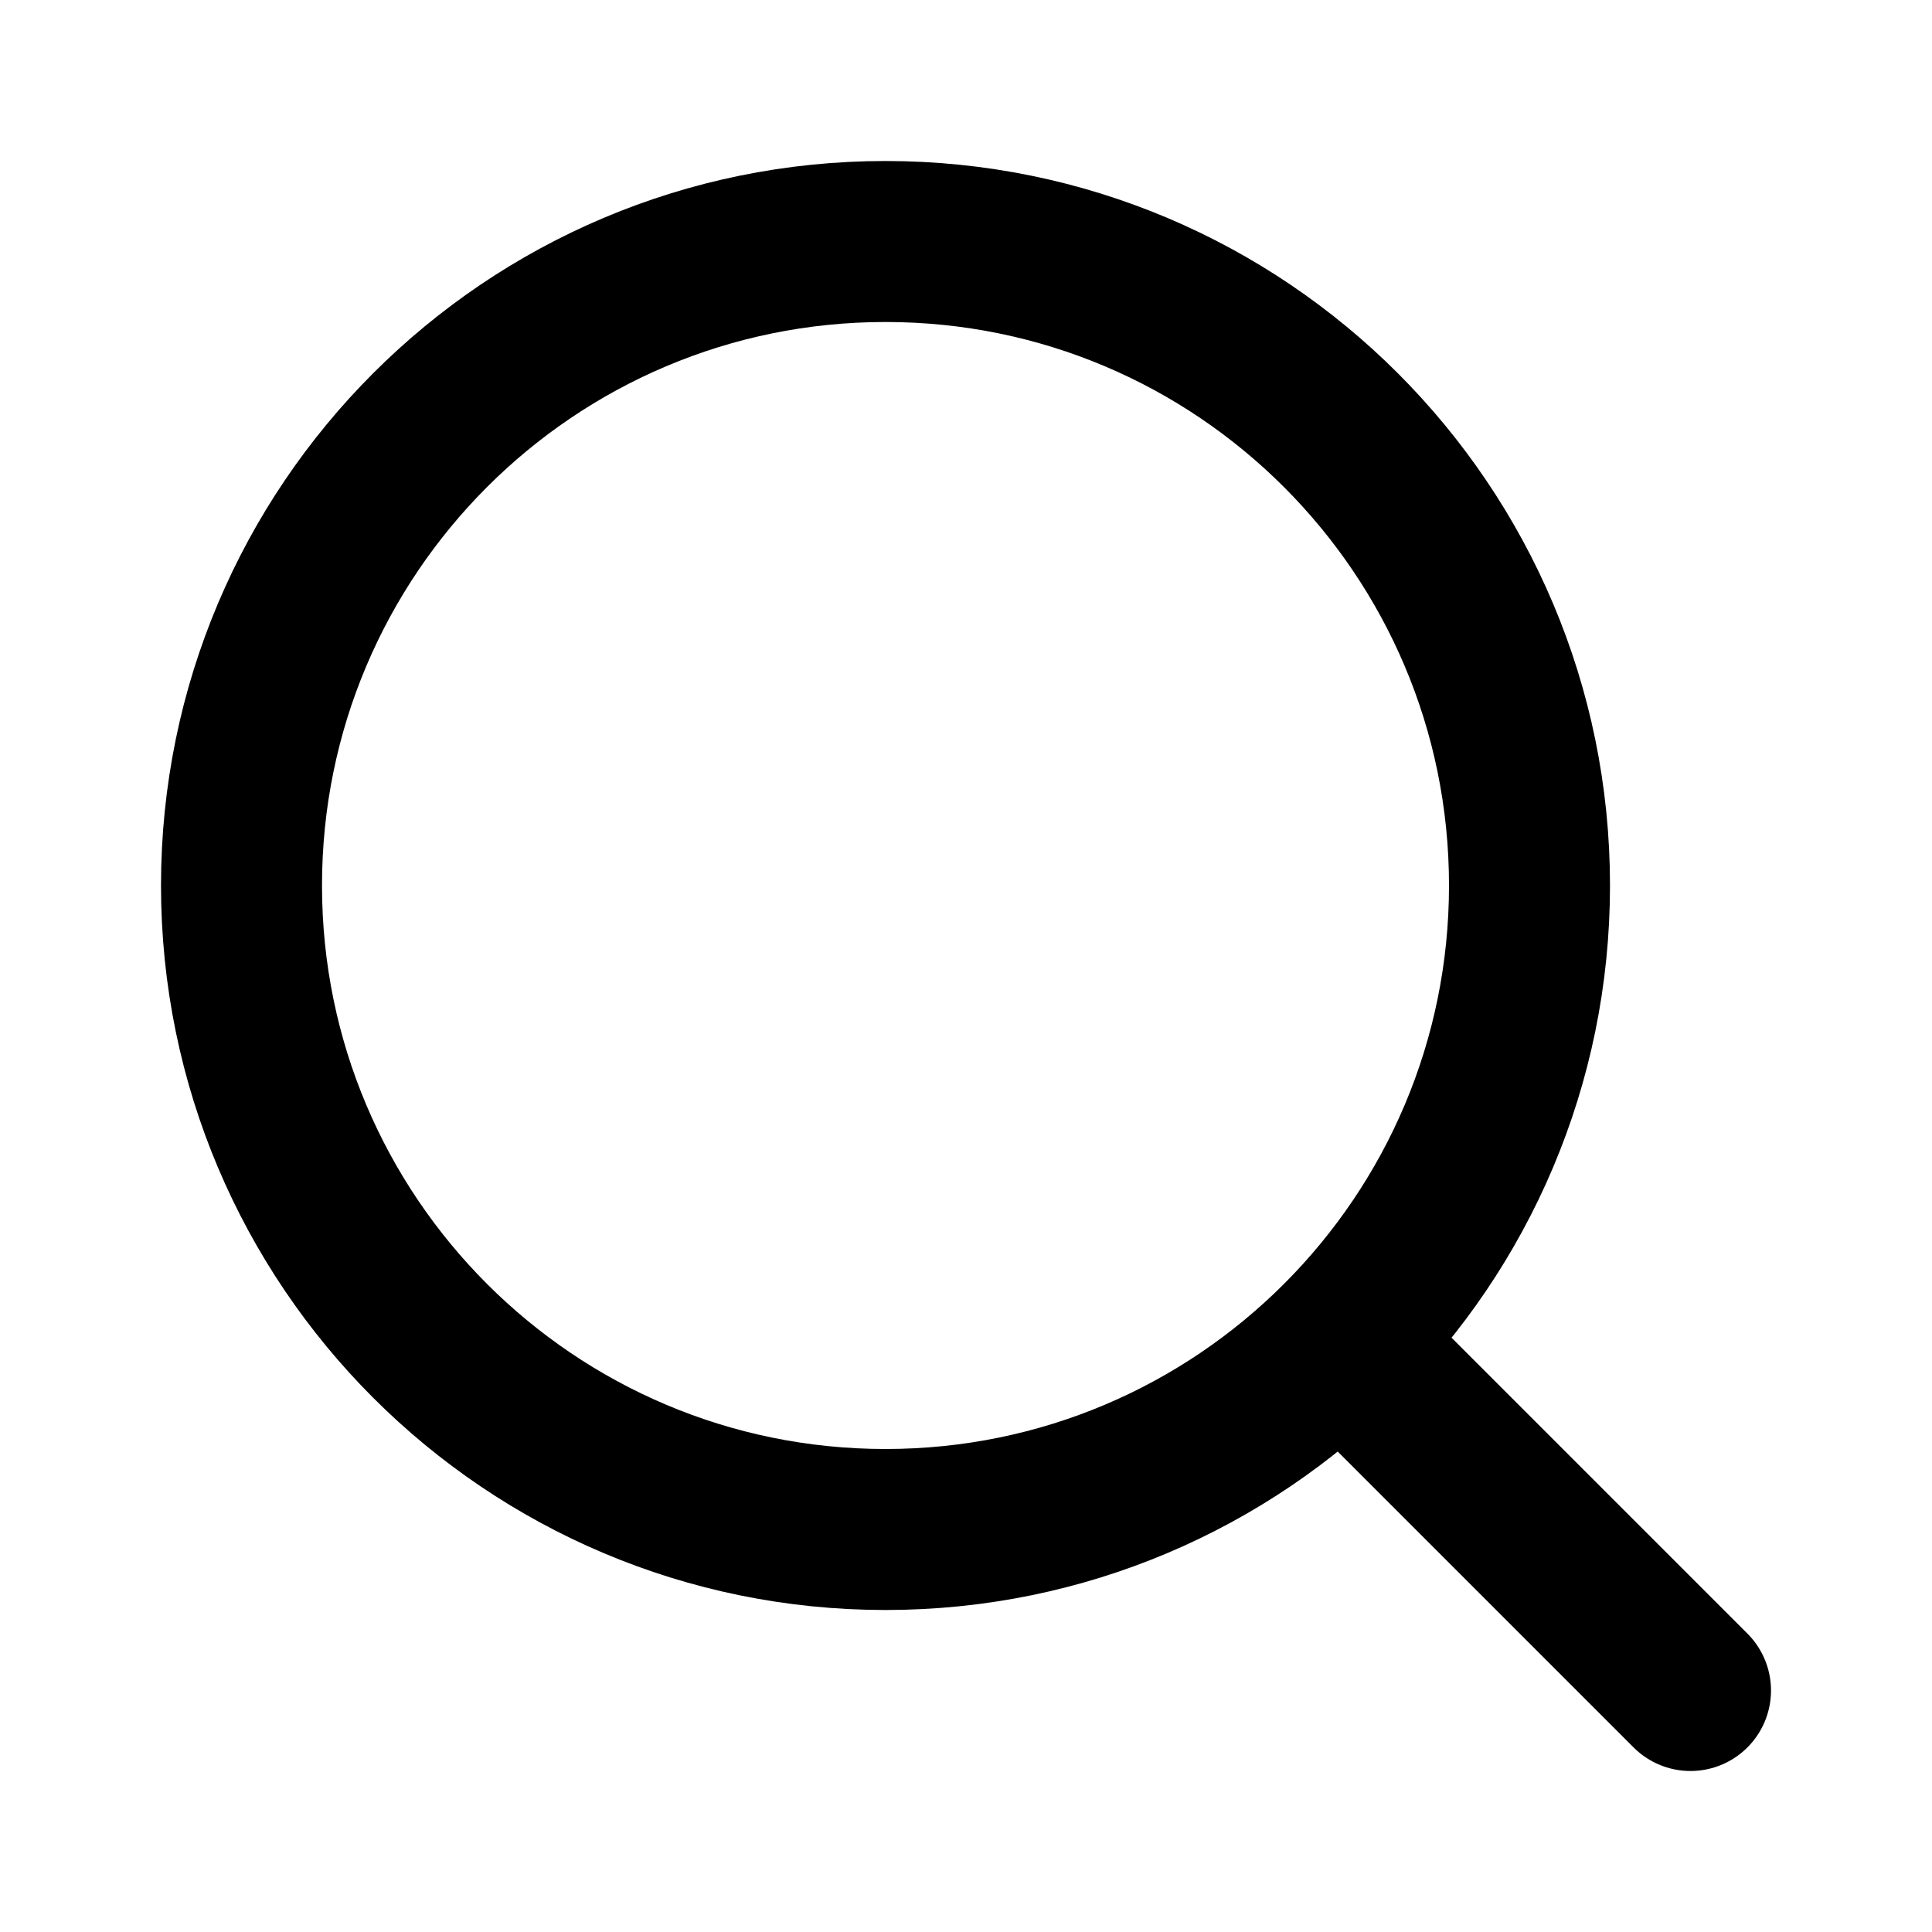
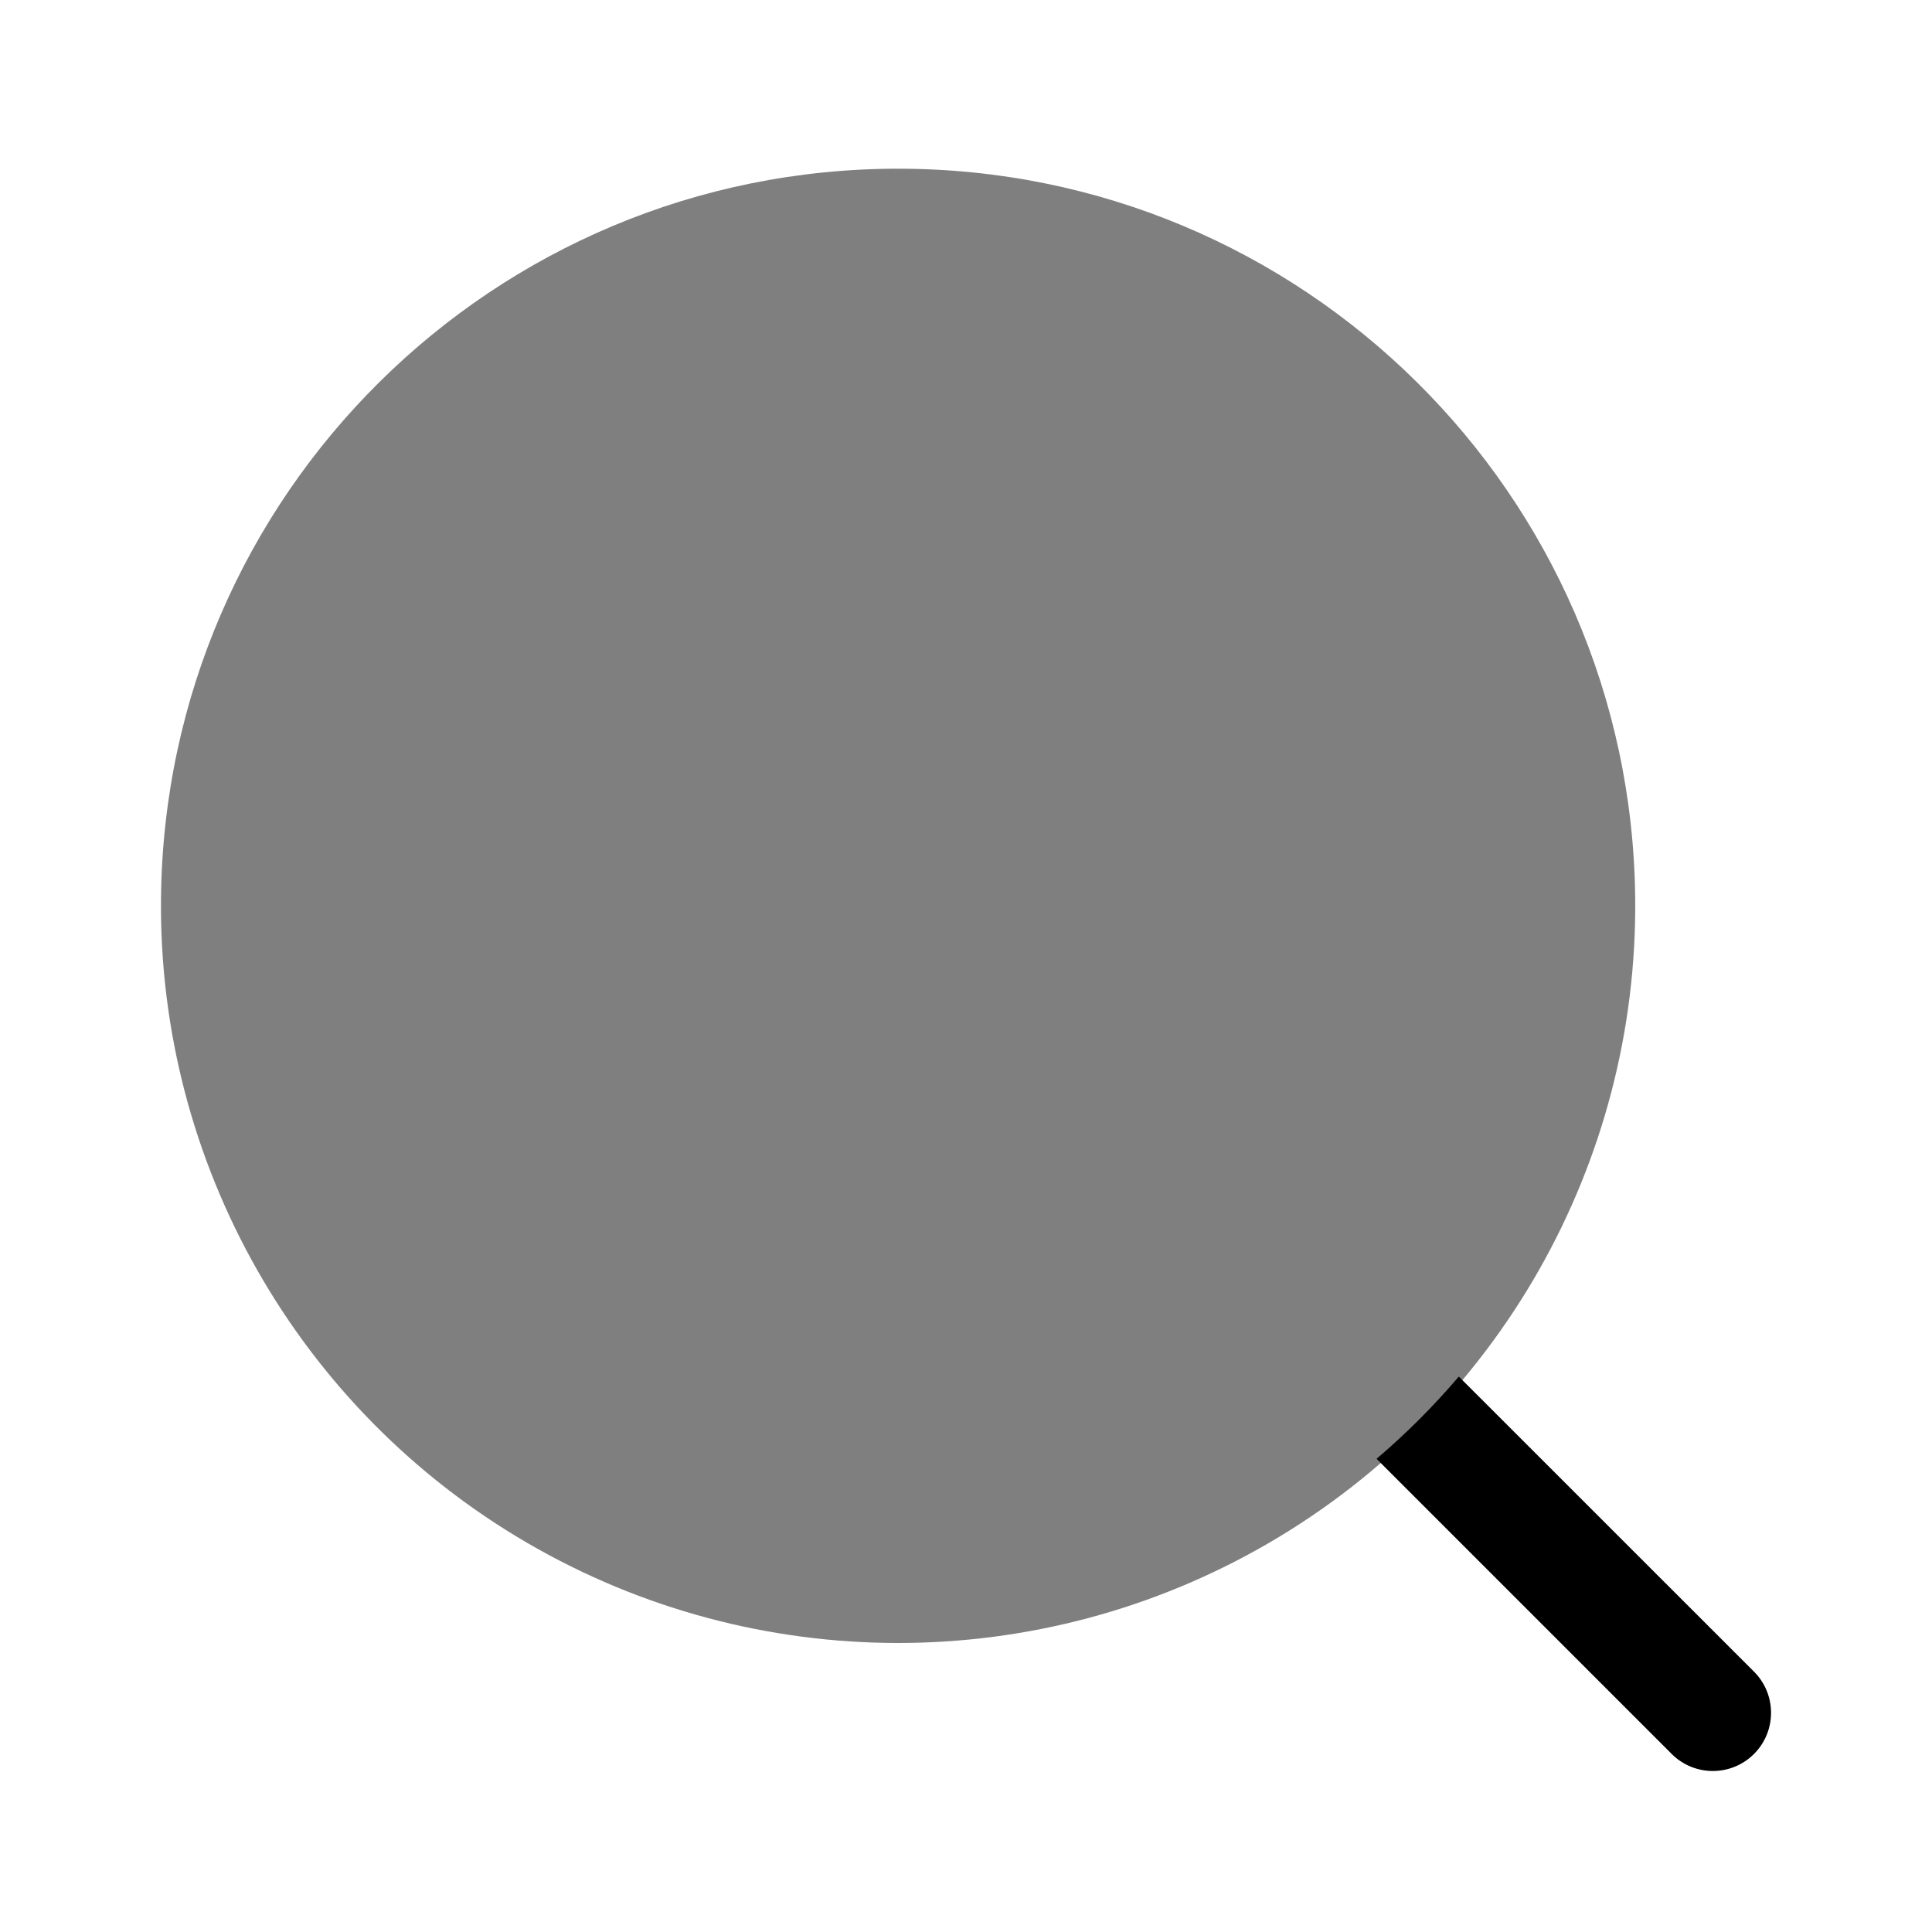
- <svg xmlns="http://www.w3.org/2000/svg" width="24" height="24" viewBox="0 0 24 24" fill="none" stroke="currentColor" stroke-width="2" stroke-linecap="round" stroke-linejoin="round">
-   <path d="m21 21-4.34-4.34" />
-   <circle cx="11" cy="11" r="8" />
+ <svg xmlns="http://www.w3.org/2000/svg" width="24" height="24" viewBox="0 0 24 24">
+   <path fill="currentColor" d="M20.313 11.157a9.157 9.157 0 1 1-18.313 0a9.157 9.157 0 0 1 18.313 0" opacity=".5" />
+   <path fill="currentColor" d="m17.1 18.122l3.666 3.666a.723.723 0 0 0 1.023-1.022L18.122 17.1a9 9 0 0 1-1.022 1.022" />
</svg>
